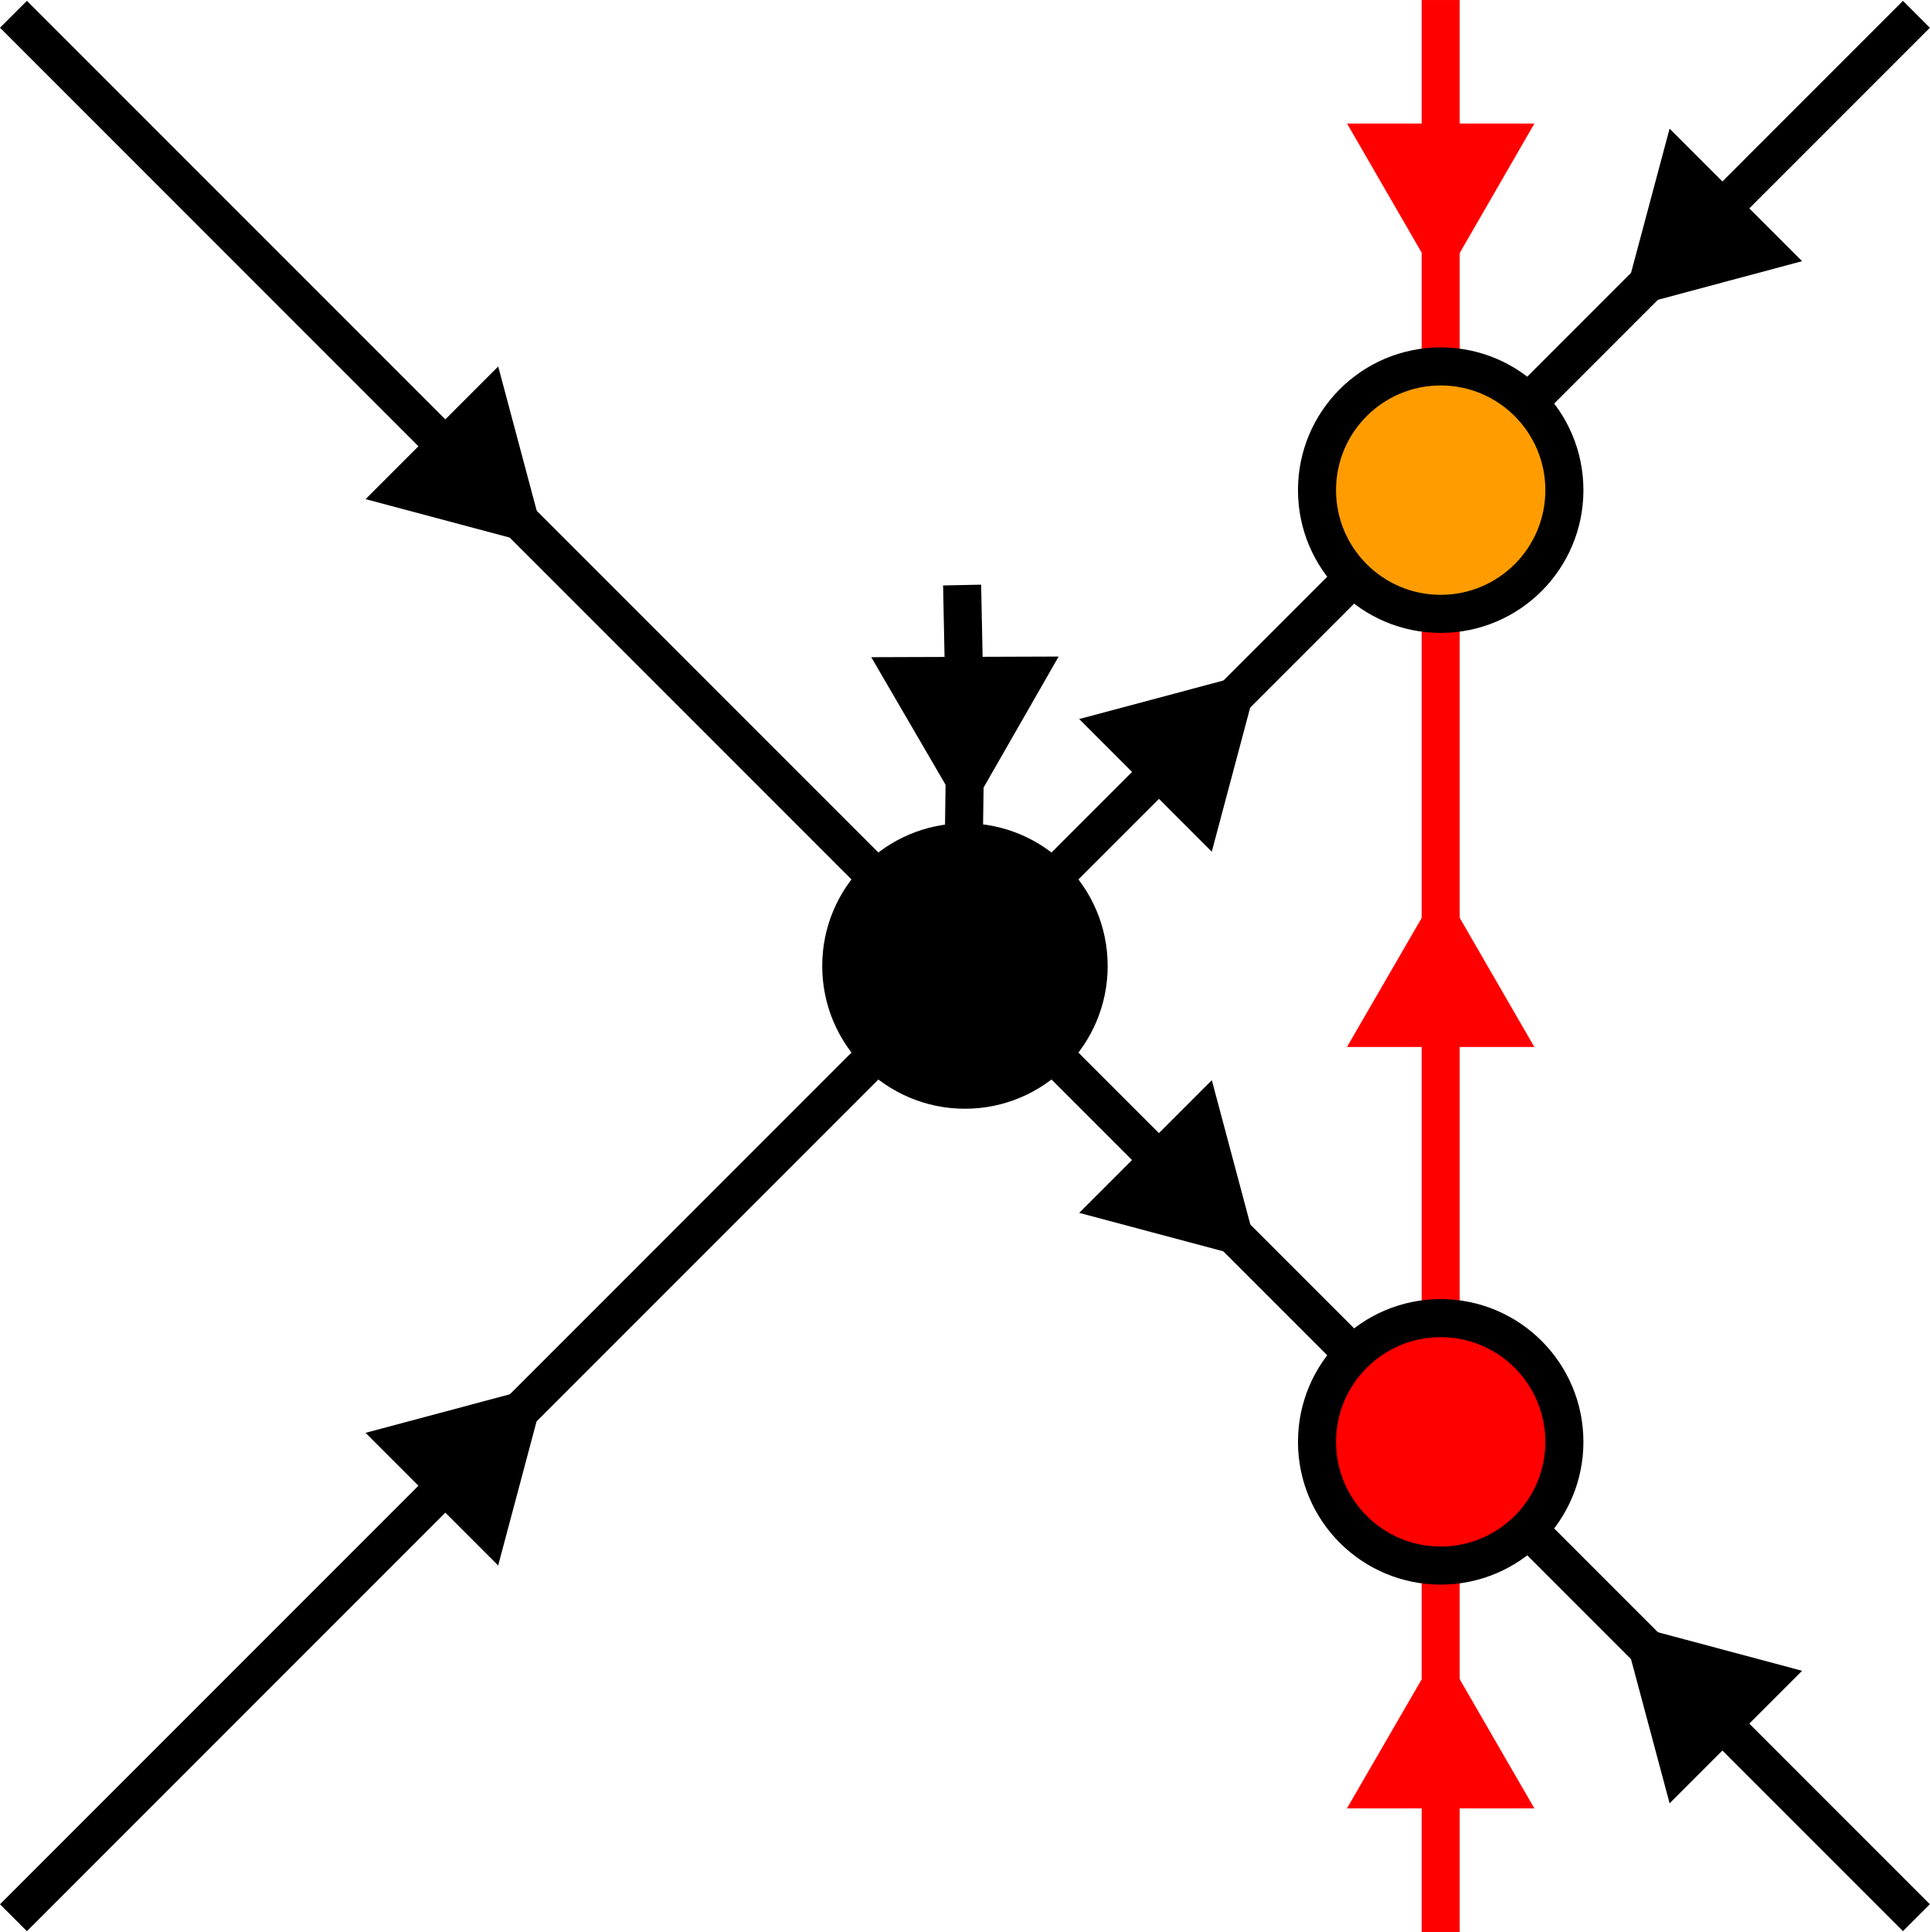
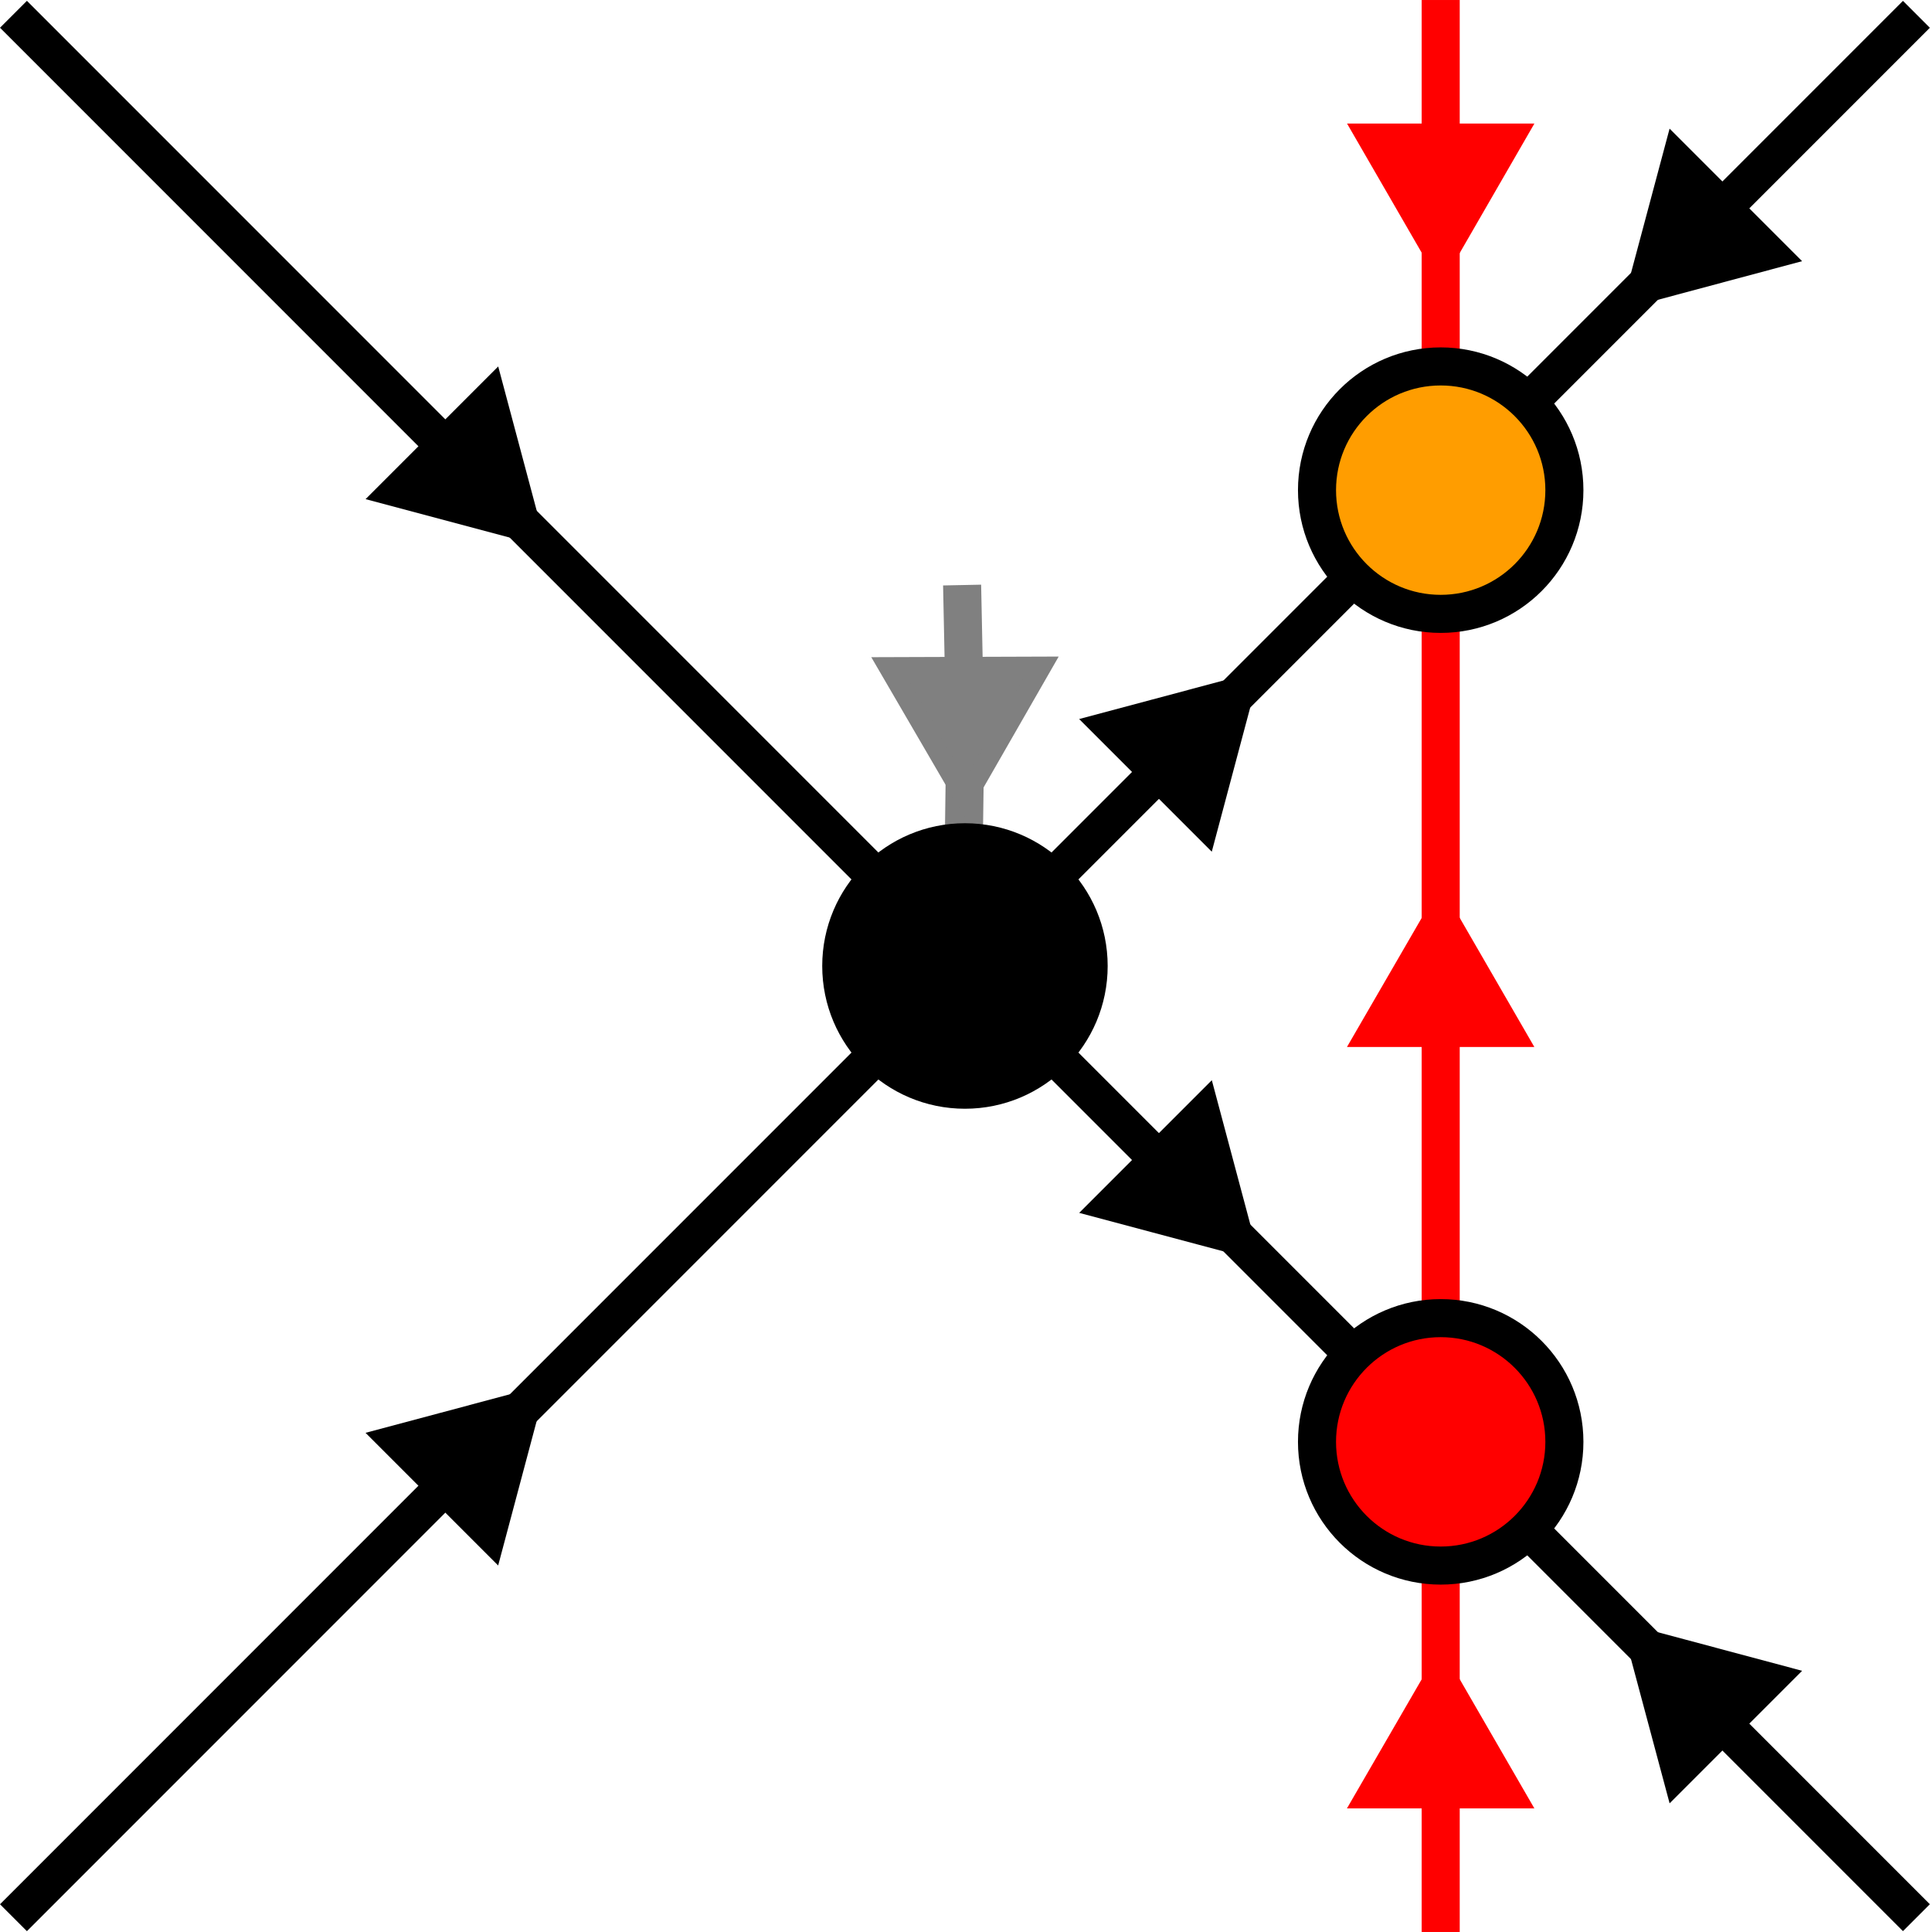
<svg xmlns="http://www.w3.org/2000/svg" width="71.553mm" height="71.614mm" viewBox="0 0 71.553 71.614" version="1.1" id="svg1">
  <defs id="defs1">
    <marker markerWidth="4.259" markerHeight="4.927" refX="2.13" refY="2.464" orient="auto" id="marker8035-5-98">
      <g id="g7981-0-7" transform="matrix(-1.889764,0,0,-1.889764,61.19217,109.658)" style="stroke-width:0.529">
        <g id="path7983-3-2" style="stroke-width:0.529">
          <path style="color:#000000;fill:#000000;fill-rule:evenodd;stroke-width:0.112pt;-inkscape-stroke:none" d="m 30.409,56.724 1.831,-1.058 v 2.117 z" id="path7987-6-8" />
          <path style="color:#000000;fill:#000000;fill-rule:evenodd;stroke-width:0.529;-inkscape-stroke:none" d="m 32.381,55.42 -2.254,1.305 0.211,0.121 2.043,1.182 z m -0.283,0.49 v 1.627 l -1.408,-0.814 z" id="path7989-1-29" />
        </g>
      </g>
    </marker>
    <marker markerWidth="4.259" markerHeight="4.924" refX="2.13" refY="2.462" orient="auto" id="marker5177-66-6">
      <g id="g5160-4-2" transform="matrix(1.889764,0,0,1.889764,-92.68701,-89.41683)" style="stroke-width:0.529">
        <g id="path5162-0-6" style="stroke-width:0.529">
          <path style="color:#000000;fill:#000000;fill-rule:evenodd;stroke-width:0.112pt;-inkscape-stroke:none" d="m 49.329,48.62 1.831,-1.058 v 2.117 z" id="path5166-0-7" />
          <path style="color:#000000;fill:#000000;fill-rule:evenodd;stroke-width:0.529;-inkscape-stroke:none" d="m 51.301,47.316 -2.254,1.303 0.211,0.123 2.043,1.18 z m -0.281,0.488 v 1.631 l -1.408,-0.814 z" id="path5168-4-5" />
        </g>
      </g>
    </marker>
    <marker markerWidth="4.259" markerHeight="4.924" refX="2.13" refY="2.462" orient="auto" id="marker5177-6-6">
      <g id="g5160-1-4" transform="matrix(1.889764,0,0,1.889764,-92.68701,-89.41683)" style="stroke-width:0.529">
        <g id="path5162-2-62" style="stroke-width:0.529">
          <path style="color:#000000;fill:#000000;fill-rule:evenodd;stroke-width:0.112pt;-inkscape-stroke:none" d="m 49.329,48.62 1.831,-1.058 v 2.117 z" id="path5166-9-5" />
          <path style="color:#000000;fill:#000000;fill-rule:evenodd;stroke-width:0.529;-inkscape-stroke:none" d="m 51.301,47.316 -2.254,1.303 0.211,0.123 2.043,1.18 z m -0.281,0.488 v 1.631 l -1.408,-0.814 z" id="path5168-31-8" />
        </g>
      </g>
    </marker>
    <marker markerWidth="4.259" markerHeight="4.924" refX="2.13" refY="2.462" orient="auto" id="marker3">
      <g id="g3" transform="matrix(1.889764,0,0,1.889764,-92.68701,-89.41683)" style="stroke-width:0.529">
        <g id="g2" style="stroke-width:0.529">
          <path style="color:#000000;fill:#000000;fill-rule:evenodd;stroke-width:0.112pt;-inkscape-stroke:none" d="m 49.329,48.62 1.831,-1.058 v 2.117 z" id="path1" />
          <path style="color:#000000;fill:#000000;fill-rule:evenodd;stroke-width:0.529;-inkscape-stroke:none" d="m 51.301,47.316 -2.254,1.303 0.211,0.123 2.043,1.18 z m -0.281,0.488 v 1.631 l -1.408,-0.814 z" id="path2" />
        </g>
      </g>
    </marker>
    <marker markerWidth="4.259" markerHeight="4.924" refX="2.13" refY="2.462" orient="auto" id="marker5177" viewBox="0 0 4.259 4.924" preserveAspectRatio="xMidYMid">
      <g id="g5160" transform="matrix(1.889764,0,0,1.889764,-92.68701,-89.41683)" style="stroke-width:0.529">
        <g id="path5162" style="stroke-width:0.529">
          <path style="color:#000000;fill:#000000;fill-rule:evenodd;stroke-width:0.112pt;-inkscape-stroke:none" d="m 49.329,48.62 1.831,-1.058 v 2.117 z" id="path5166" />
          <path style="color:#000000;fill:#000000;fill-rule:evenodd;stroke-width:0.529;-inkscape-stroke:none" d="m 51.301,47.316 -2.254,1.303 0.211,0.123 2.043,1.18 z m -0.281,0.488 v 1.631 l -1.408,-0.814 z" id="path5168" />
        </g>
      </g>
    </marker>
    <marker markerWidth="4.259" markerHeight="4.927" refX="2.13" refY="2.464" orient="auto" id="marker8035-9-9">
      <g id="g7981-4-6" transform="matrix(-1.889764,0,0,-1.889764,61.19217,109.658)" style="stroke-width:0.529">
        <g id="path7983-7-0" style="stroke-width:0.529">
          <path style="color:#000000;fill:#000000;fill-rule:evenodd;stroke-width:0.112pt;-inkscape-stroke:none" d="m 30.409,56.724 1.831,-1.058 v 2.117 z" id="path7987-8-2" />
          <path style="color:#000000;fill:#000000;fill-rule:evenodd;stroke-width:0.529;-inkscape-stroke:none" d="m 32.381,55.42 -2.254,1.305 0.211,0.121 2.043,1.182 z m -0.283,0.49 v 1.627 l -1.408,-0.814 z" id="path7989-4-7" />
        </g>
      </g>
    </marker>
    <marker markerWidth="4.259" markerHeight="4.924" refX="2.13" refY="2.462" orient="auto" id="marker8829-1">
      <g id="path8563-3" style="fill:#ff0000;fill-opacity:1;stroke-width:0.529" transform="matrix(1.889764,0,0,1.889764,-101.6597,-100.6225)">
        <path style="color:#000000;fill:#ff0000;fill-opacity:1;fill-rule:evenodd;stroke-width:0.112pt;-inkscape-stroke:none" d="M 55.767,54.549 53.936,55.607 V 53.49 Z" id="path8567-1" />
        <path style="color:#000000;fill:#ff0000;fill-opacity:1;fill-rule:evenodd;stroke-width:0.529;-inkscape-stroke:none" d="m 53.795,53.246 v 2.605 l 2.254,-1.303 -0.211,-0.123 z m 0.283,0.49 1.406,0.812 -1.406,0.812 z" id="path8569-1" />
      </g>
    </marker>
    <marker markerWidth="4.259" markerHeight="4.924" refX="2.13" refY="2.462" orient="auto" id="marker8829-1-0">
      <g id="path8563-3-3" style="fill:#ff0000;fill-opacity:1;stroke-width:0.529" transform="matrix(1.889764,0,0,1.889764,-101.6597,-100.6225)">
        <path style="color:#000000;fill:#ff0000;fill-opacity:1;fill-rule:evenodd;stroke-width:0.112pt;-inkscape-stroke:none" d="M 55.767,54.549 53.936,55.607 V 53.49 Z" id="path8567-1-4" />
        <path style="color:#000000;fill:#ff0000;fill-opacity:1;fill-rule:evenodd;stroke-width:0.529;-inkscape-stroke:none" d="m 53.795,53.246 v 2.605 l 2.254,-1.303 -0.211,-0.123 z m 0.283,0.49 1.406,0.812 -1.406,0.812 z" id="path8569-1-0" />
      </g>
    </marker>
    <marker markerWidth="4.259" markerHeight="4.924" refX="2.13" refY="2.462" orient="auto" id="marker8829-1-0-9">
      <g id="path8563-3-3-1" style="fill:#ff0000;fill-opacity:1;stroke-width:0.529" transform="matrix(1.889764,0,0,1.889764,-101.6597,-100.6225)">
        <path style="color:#000000;fill:#ff0000;fill-opacity:1;fill-rule:evenodd;stroke-width:0.112pt;-inkscape-stroke:none" d="M 55.767,54.549 53.936,55.607 V 53.49 Z" id="path8567-1-4-9" />
        <path style="color:#000000;fill:#ff0000;fill-opacity:1;fill-rule:evenodd;stroke-width:0.529;-inkscape-stroke:none" d="m 53.795,53.246 v 2.605 l 2.254,-1.303 -0.211,-0.123 z m 0.283,0.49 1.406,0.812 -1.406,0.812 z" id="path8569-1-0-6" />
      </g>
    </marker>
    <marker markerWidth="4.259" markerHeight="4.924" refX="2.13" refY="2.462" orient="auto" id="marker5177-66">
      <g id="g5160-4" transform="matrix(1.889764,0,0,1.889764,-92.68701,-89.41683)" style="stroke-width:0.529">
        <g id="path5162-0" style="stroke-width:0.529">
          <path style="color:#000000;fill:#000000;fill-rule:evenodd;stroke-width:0.112pt;-inkscape-stroke:none" d="m 49.329,48.62 1.831,-1.058 v 2.117 z" id="path5166-0" />
          <path style="color:#000000;fill:#000000;fill-rule:evenodd;stroke-width:0.529;-inkscape-stroke:none" d="m 51.301,47.316 -2.254,1.303 0.211,0.123 2.043,1.18 z m -0.281,0.488 v 1.631 l -1.408,-0.814 z" id="path5168-4" />
        </g>
      </g>
    </marker>
    <marker markerWidth="4.259" markerHeight="4.924" refX="2.13" refY="2.462" orient="auto" id="marker1">
      <g id="path11318" style="stroke-width:2;stroke-miterlimit:4;stroke-dasharray:none" transform="matrix(1.889764,0,0,1.889764,-319.3922,-165.9301)">
        <path style="color:#000000;fill:#ff0000;fill-rule:evenodd;stroke-width:2;stroke-miterlimit:4;stroke-dasharray:none" d="m 170.983,89.107 -1.831,1.058 v -2.117 z" id="path11322" />
        <path style="color:#000000;fill:#ff0000;fill-rule:evenodd;stroke-width:2;stroke-miterlimit:4;stroke-dasharray:none" d="m 169.012,87.805 v 2.605 l 2.254,-1.303 -0.211,-0.123 z m 0.281,0.488 1.408,0.814 -1.408,0.814 z" id="path11324" />
      </g>
    </marker>
    <marker markerWidth="4.259" markerHeight="4.924" refX="2.13" refY="2.462" orient="auto" id="marker2" viewBox="0 0 4.259 4.924" preserveAspectRatio="xMidYMid">
      <g id="path11310" style="stroke-width:2;stroke-miterlimit:4;stroke-dasharray:none" transform="matrix(1.889764,0,0,1.889764,-230.5106,-165.9301)">
        <path style="color:#000000;fill:#ff0000;fill-rule:evenodd;stroke-width:2;stroke-miterlimit:4;stroke-dasharray:none" d="m 122.261,89.107 1.831,-1.058 v 2.117 z" id="path11314" />
        <path style="color:#000000;fill:#ff0000;fill-rule:evenodd;stroke-width:2;stroke-miterlimit:4;stroke-dasharray:none" d="m 124.232,87.805 -2.254,1.303 0.213,0.121 2.041,1.182 z m -0.281,0.488 v 1.629 l -1.408,-0.814 z" id="path11316" />
      </g>
    </marker>
    <marker markerWidth="4.259" markerHeight="4.927" refX="2.13" refY="2.464" orient="auto" id="marker8035-3-8">
      <g id="g7981-7-57" transform="matrix(-1.889764,0,0,-1.889764,61.19217,109.658)" style="stroke-width:0.529">
        <g id="path7983-5-7-41" style="stroke-width:0.529">
          <path style="color:#000000;fill:#000000;fill-rule:evenodd;stroke-width:0.112pt;-inkscape-stroke:none" d="m 30.409,56.724 1.831,-1.058 v 2.117 z" id="path7987-9-8" />
          <path style="color:#000000;fill:#000000;fill-rule:evenodd;stroke-width:0.529;-inkscape-stroke:none" d="m 32.381,55.42 -2.254,1.305 0.211,0.121 2.043,1.182 z m -0.283,0.49 v 1.627 l -1.408,-0.814 z" id="path7989-2-5" />
        </g>
      </g>
    </marker>
    <marker markerWidth="4.259" markerHeight="4.927" refX="2.13" refY="2.464" orient="auto" id="marker8035-5-9">
      <g id="g7981-6-75" transform="matrix(-1.889764,0,0,-1.889764,61.19217,109.658)" style="stroke-width:0.529">
        <g id="path7983-9-3" style="stroke-width:0.529">
          <path style="color:#000000;fill:#000000;fill-rule:evenodd;stroke-width:0.112pt;-inkscape-stroke:none" d="m 30.409,56.724 1.831,-1.058 v 2.117 z" id="path7987-3-8" />
          <path style="color:#000000;fill:#000000;fill-rule:evenodd;stroke-width:0.529;-inkscape-stroke:none" d="m 32.381,55.42 -2.254,1.305 0.211,0.121 2.043,1.182 z m -0.283,0.49 v 1.627 l -1.408,-0.814 z" id="path7989-7-83" />
        </g>
      </g>
    </marker>
+     <marker markerWidth="4.259" markerHeight="4.924" refX="2.13" refY="2.462" orient="auto" id="marker4" viewBox="0 0 4.259 4.924" preserveAspectRatio="xMidYMid">
+       <g id="path11288-3" style="fill:#808080;fill-opacity:1;stroke-width:0.529;stroke-miterlimit:4;stroke-dasharray:none" transform="matrix(1.889764,0,0,1.889764,-231.1639,-156.7803)">
+         <path style="color:#000000;fill:#808080;fill-opacity:1;fill-rule:evenodd;stroke-width:0.529;stroke-miterlimit:4;stroke-dasharray:none" d="m 122.606,84.265 1.831,-1.058 v 2.117 z" id="path11292-6" />
+         <path style="color:#000000;fill:#808080;fill-opacity:1;fill-rule:evenodd;stroke-width:0.529;stroke-miterlimit:4;stroke-dasharray:none" d="m 124.578,82.963 -2.254,1.303 0.211,0.121 2.043,1.182 z m -0.281,0.486 v 1.631 l -1.41,-0.814 z" id="path11294-1" />
+       </g>
+     </marker>
  </defs>
  <g id="layer1" transform="translate(-52.91671,-52.3875)">
    <path style="fill:none;stroke:#000000;stroke-width:1.411;stroke-linecap:butt;stroke-linejoin:miter;stroke-miterlimit:4;stroke-dasharray:none;stroke-opacity:1;marker-mid:url(#marker8035-9-9)" d="m 88.693,88.194 8.819,8.819 8.819,8.819" id="path41369-9-3-6-0-6-5" />
    <path style="fill:none;stroke:#000000;stroke-width:1.411;stroke-linecap:butt;stroke-linejoin:miter;stroke-miterlimit:4;stroke-dasharray:none;stroke-opacity:1;marker-mid:url(#marker5177)" d="m 106.332,105.833 8.819,8.819 8.819,8.819" id="path4" />
    <path style="fill:none;stroke:#000000;stroke-width:1.411;stroke-linecap:butt;stroke-linejoin:miter;stroke-miterlimit:4;stroke-dasharray:none;stroke-opacity:1;marker-mid:url(#marker8035-5-98)" d="m 88.693,88.194 8.819,-8.819 8.819,-8.819" id="path5" />
    <path style="fill:none;stroke:#000000;stroke-width:1.411;stroke-linecap:butt;stroke-linejoin:miter;stroke-miterlimit:4;stroke-dasharray:none;stroke-opacity:1;marker-mid:url(#marker5177-66-6)" d="m 106.332,70.556 8.819,-8.819 8.819,-8.819" id="path6" />
    <path style="fill:none;stroke:#ff0000;stroke-width:1.411;stroke-linecap:butt;stroke-linejoin:miter;stroke-miterlimit:4;stroke-dasharray:none;stroke-opacity:1;marker-mid:url(#marker8829-1)" d="m 106.332,52.388 v 7.585 10.583" id="path45851-2" />
    <path style="fill:none;stroke:#ff0000;stroke-width:1.411;stroke-linecap:butt;stroke-linejoin:miter;stroke-miterlimit:4;stroke-dasharray:none;stroke-opacity:1;marker-mid:url(#marker2)" d="M 106.332,70.556 V 88.194 105.833" id="path45851-2-3" />
    <path style="fill:none;stroke:#ff0000;stroke-width:1.411;stroke-linecap:butt;stroke-linejoin:miter;stroke-miterlimit:4;stroke-dasharray:none;stroke-opacity:1;marker-mid:url(#marker2)" d="m 106.332,105.833 v 10.583 7.585" id="path45851-2-3-9" />
-     <path style="fill:none;stroke:#000000;stroke-width:1.411;stroke-linecap:butt;stroke-linejoin:miter;stroke-miterlimit:4;stroke-dasharray:none;stroke-opacity:1;marker-mid:url(#marker5177-66)" d="m 88.588,88.185 0.116,-8.445 -0.116,-5.666" id="path23392" />
+     <path style="fill:none;stroke:#808080;stroke-width:1.411;stroke-linecap:butt;stroke-linejoin:miter;stroke-miterlimit:4;stroke-dasharray:none;stroke-opacity:1;marker-mid:url(#marker4)" d="m 88.588,88.185 0.116,-8.445 -0.116,-5.666" id="path23392" />
    <circle style="fill:#000000;fill-opacity:1;stroke:#000000;stroke-width:1.411;stroke-linecap:butt;stroke-linejoin:miter;stroke-miterlimit:4;stroke-dasharray:none;paint-order:normal" id="circle22154" cx="88.693" cy="88.194" r="4.586" />
    <circle style="fill:#ff9d00;fill-opacity:1;stroke:#000000;stroke-width:1.411;stroke-linecap:butt;stroke-linejoin:miter;stroke-miterlimit:4;stroke-dasharray:none;paint-order:normal" id="circle22214" cx="106.332" cy="70.556" r="4.586" />
    <circle style="fill:#ff0000;stroke:#000000;stroke-width:1.411;stroke-linecap:butt;stroke-linejoin:miter;stroke-miterlimit:4;stroke-dasharray:none;paint-order:normal" id="circle22649" cx="106.332" cy="105.833" r="4.586" />
    <path style="fill:none;stroke:#000000;stroke-width:1.411;stroke-linecap:butt;stroke-linejoin:miter;stroke-miterlimit:4;stroke-dasharray:none;stroke-opacity:1;marker-mid:url(#marker8035-3-8)" d="M 53.416,123.472 71.054,105.833 88.693,88.195" id="path40444-35-3" />
    <path style="fill:none;stroke:#000000;stroke-width:1.411;stroke-linecap:butt;stroke-linejoin:miter;stroke-miterlimit:4;stroke-dasharray:none;stroke-opacity:1;marker-mid:url(#marker8035-5-9)" d="M 53.416,52.917 71.054,70.556 88.693,88.195" id="path41369-9-3-6-0-6-4-0" />
  </g>
</svg>
